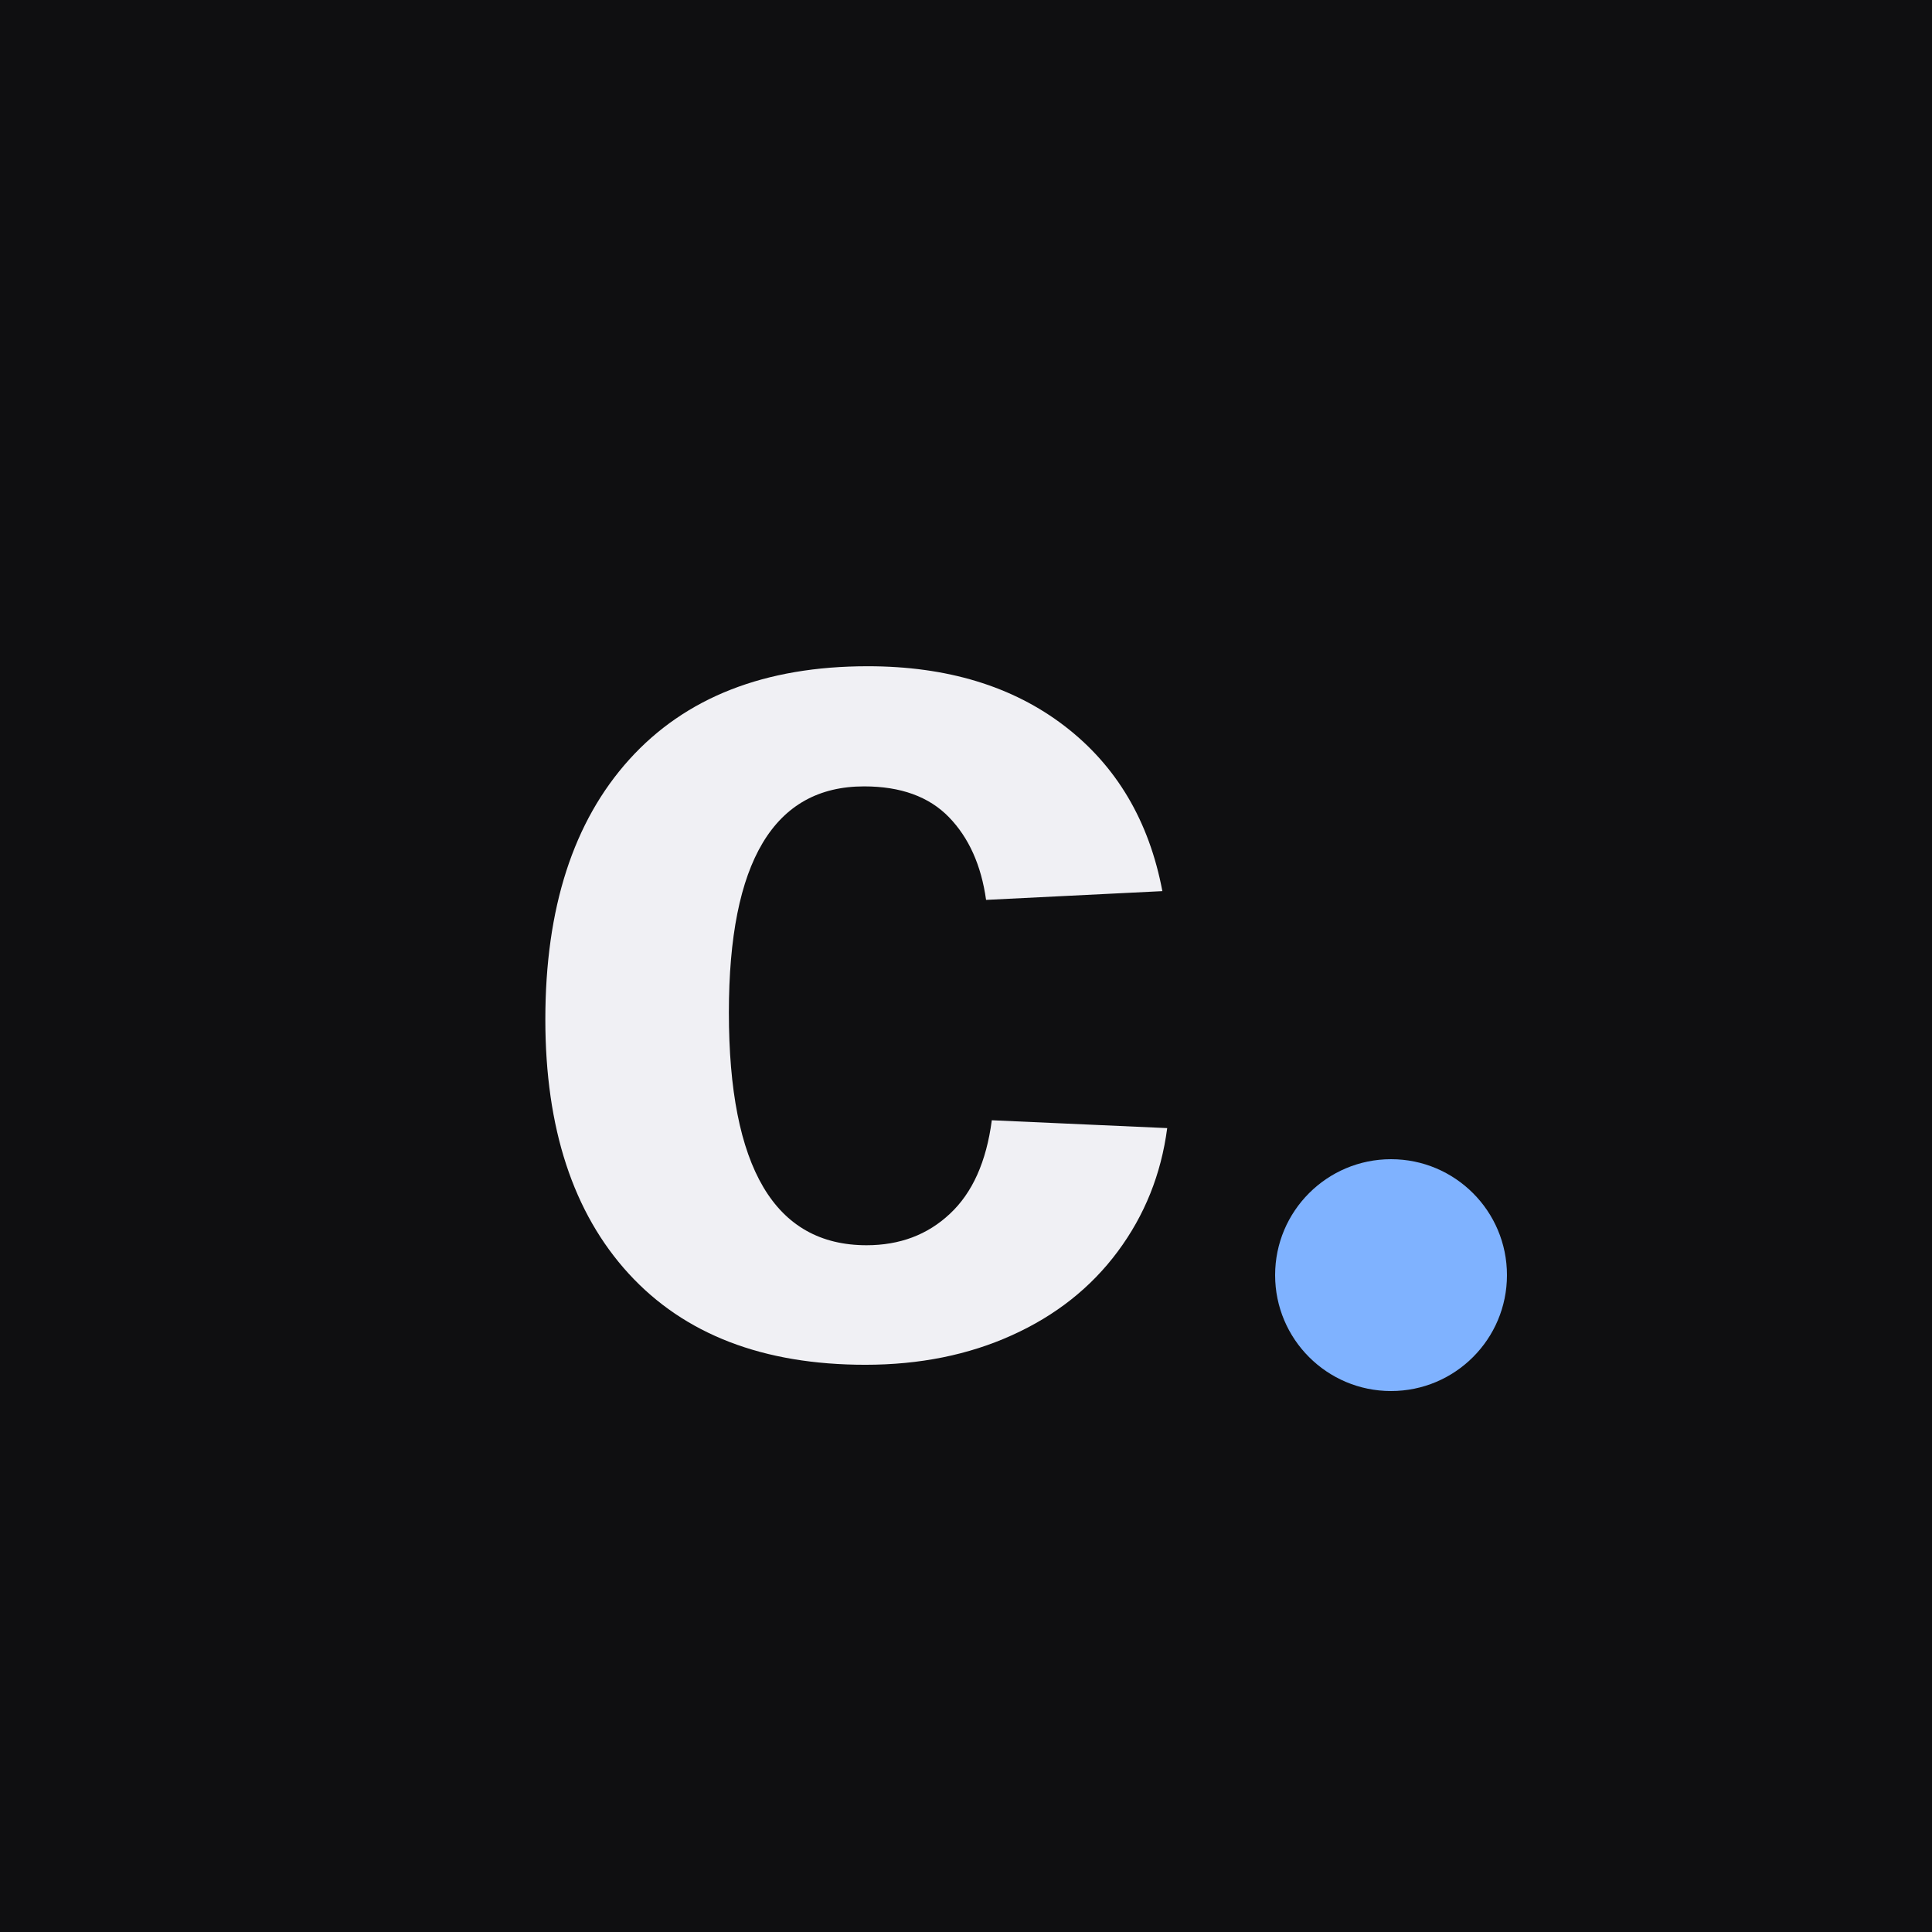
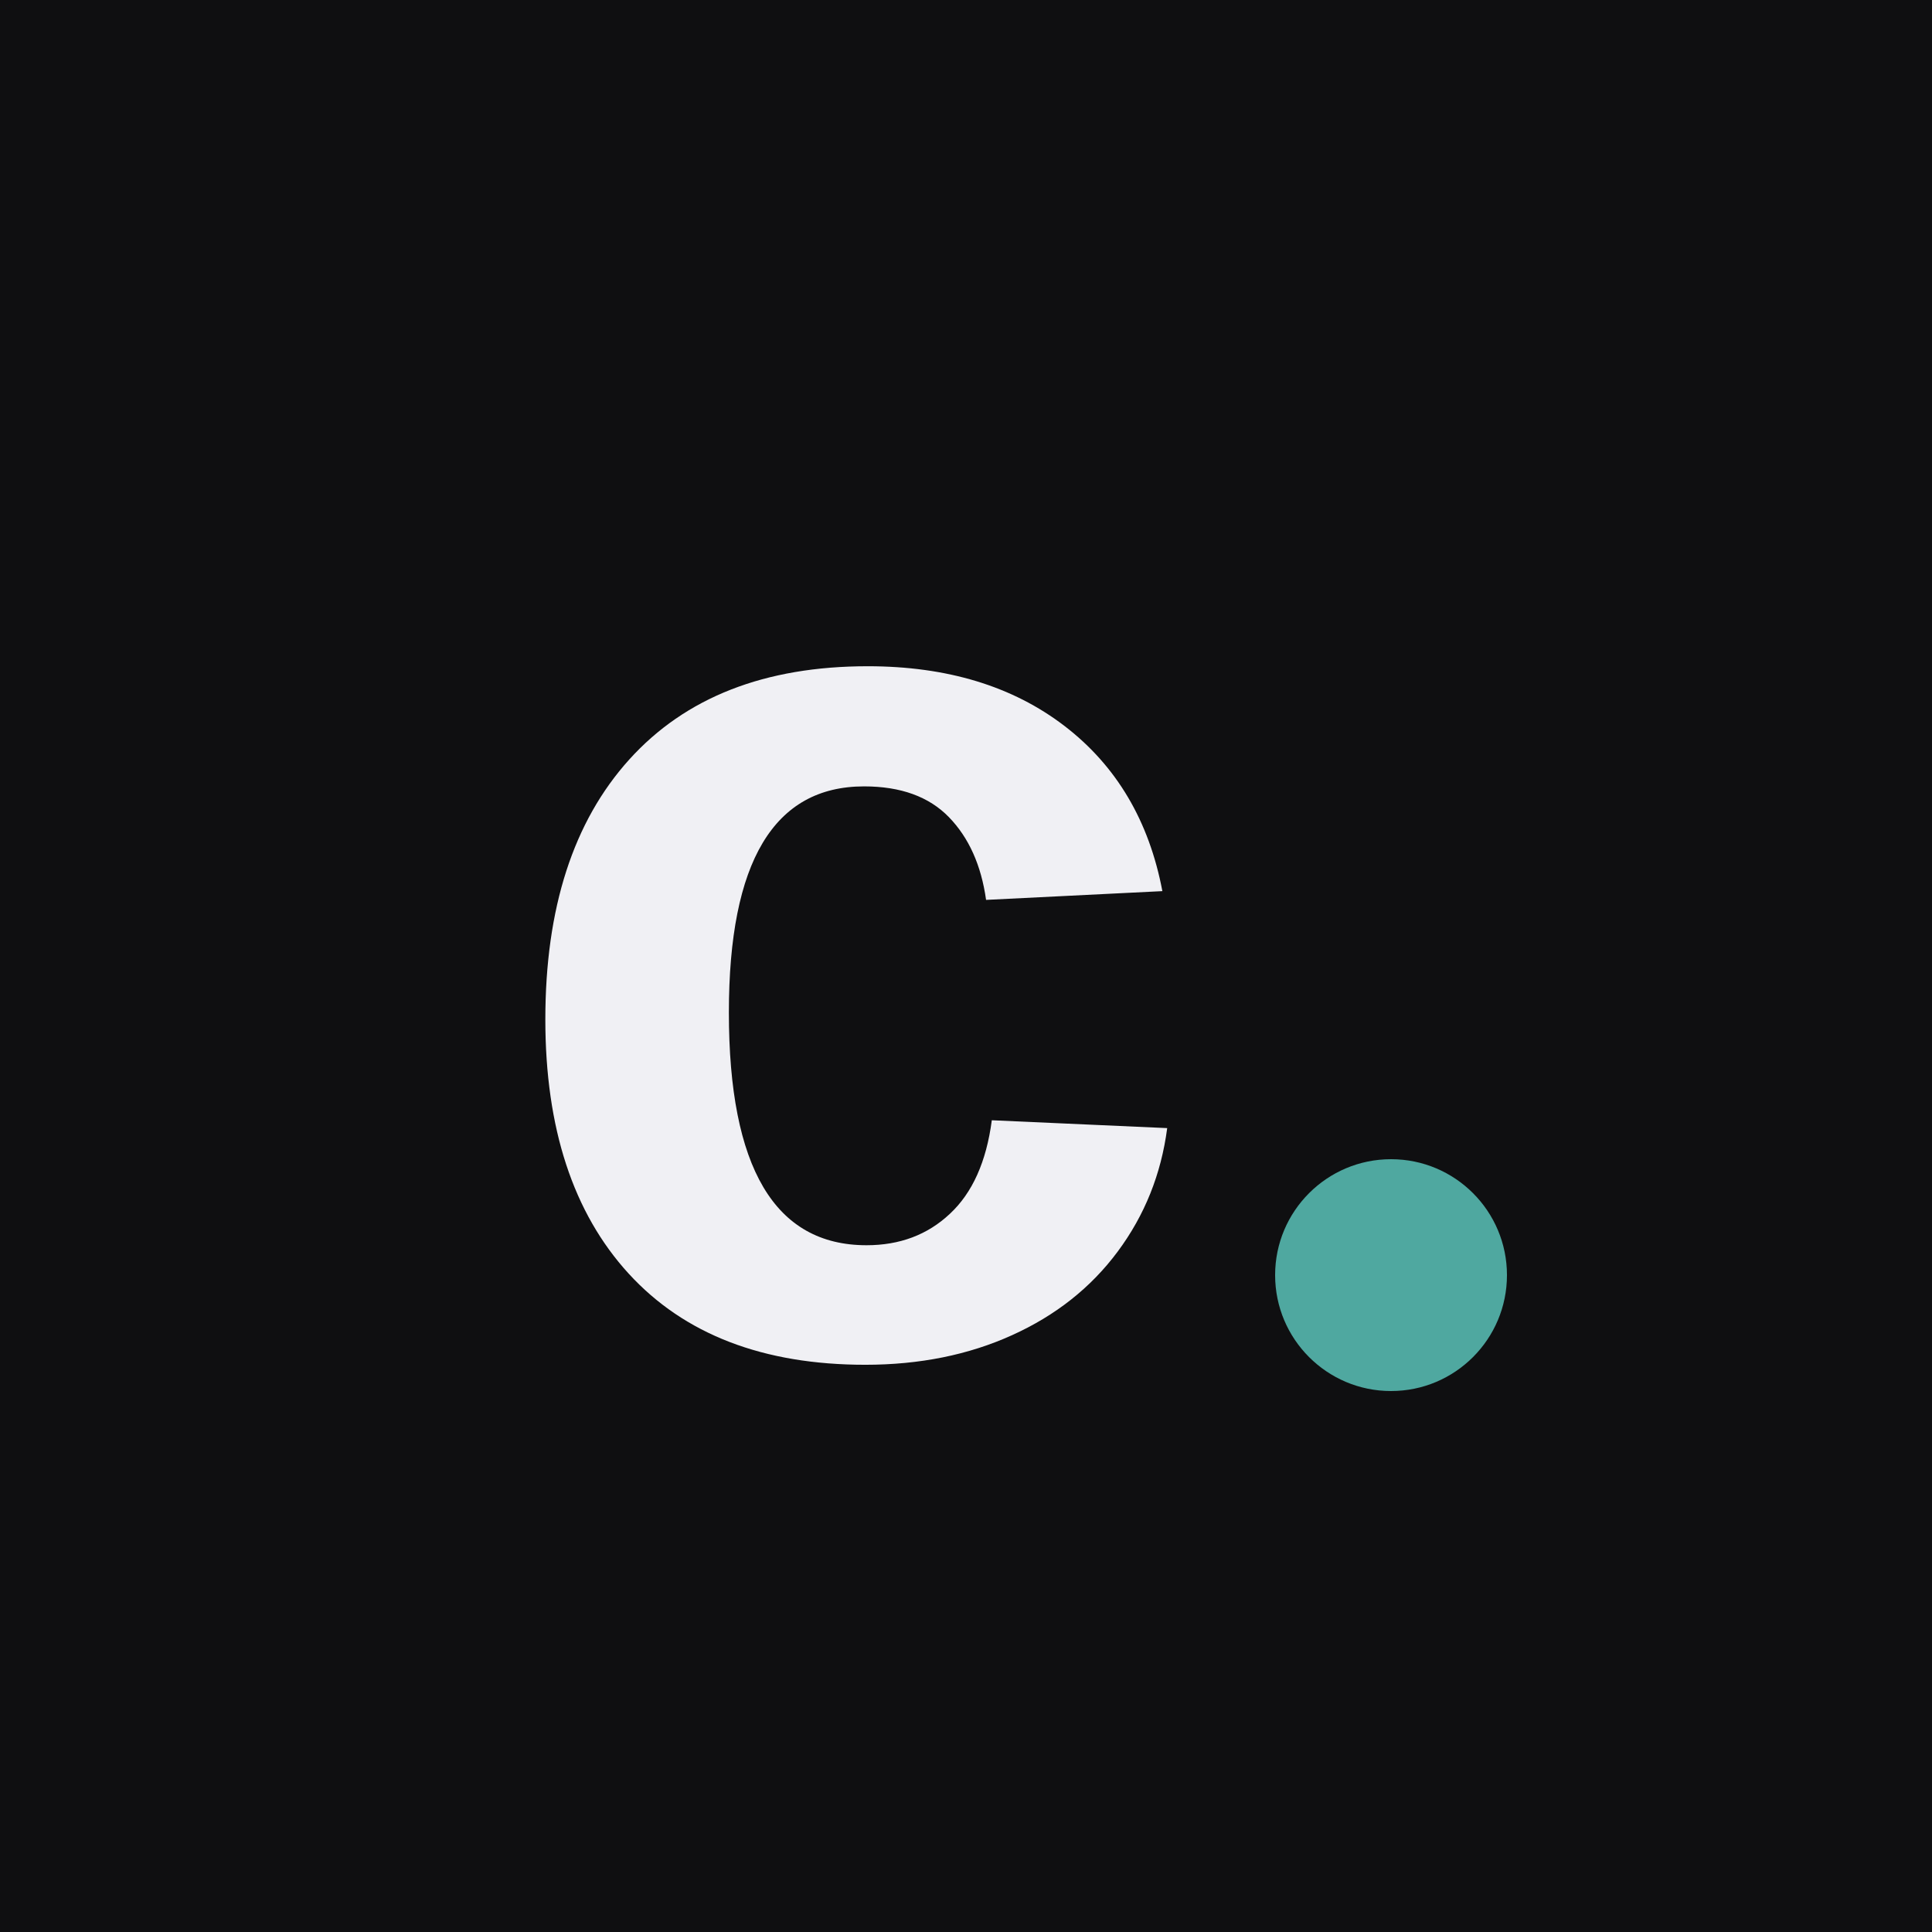
<svg xmlns="http://www.w3.org/2000/svg" viewBox="0 0 100 100">
  <rect width="100" height="100" fill="#0F0F11" />
  <text x="44" y="70" text-anchor="middle" font-family="-apple-system, 'Helvetica Neue', Arial, sans-serif" font-weight="800" font-size="66" letter-spacing="-2" fill="#F0F0F4">c</text>
-   <circle cx="72" cy="66" r="6" fill="#7FB2FF" />
+   <circle cx="72" cy="66" r="6" fill="#4FA8A0" />
</svg>
